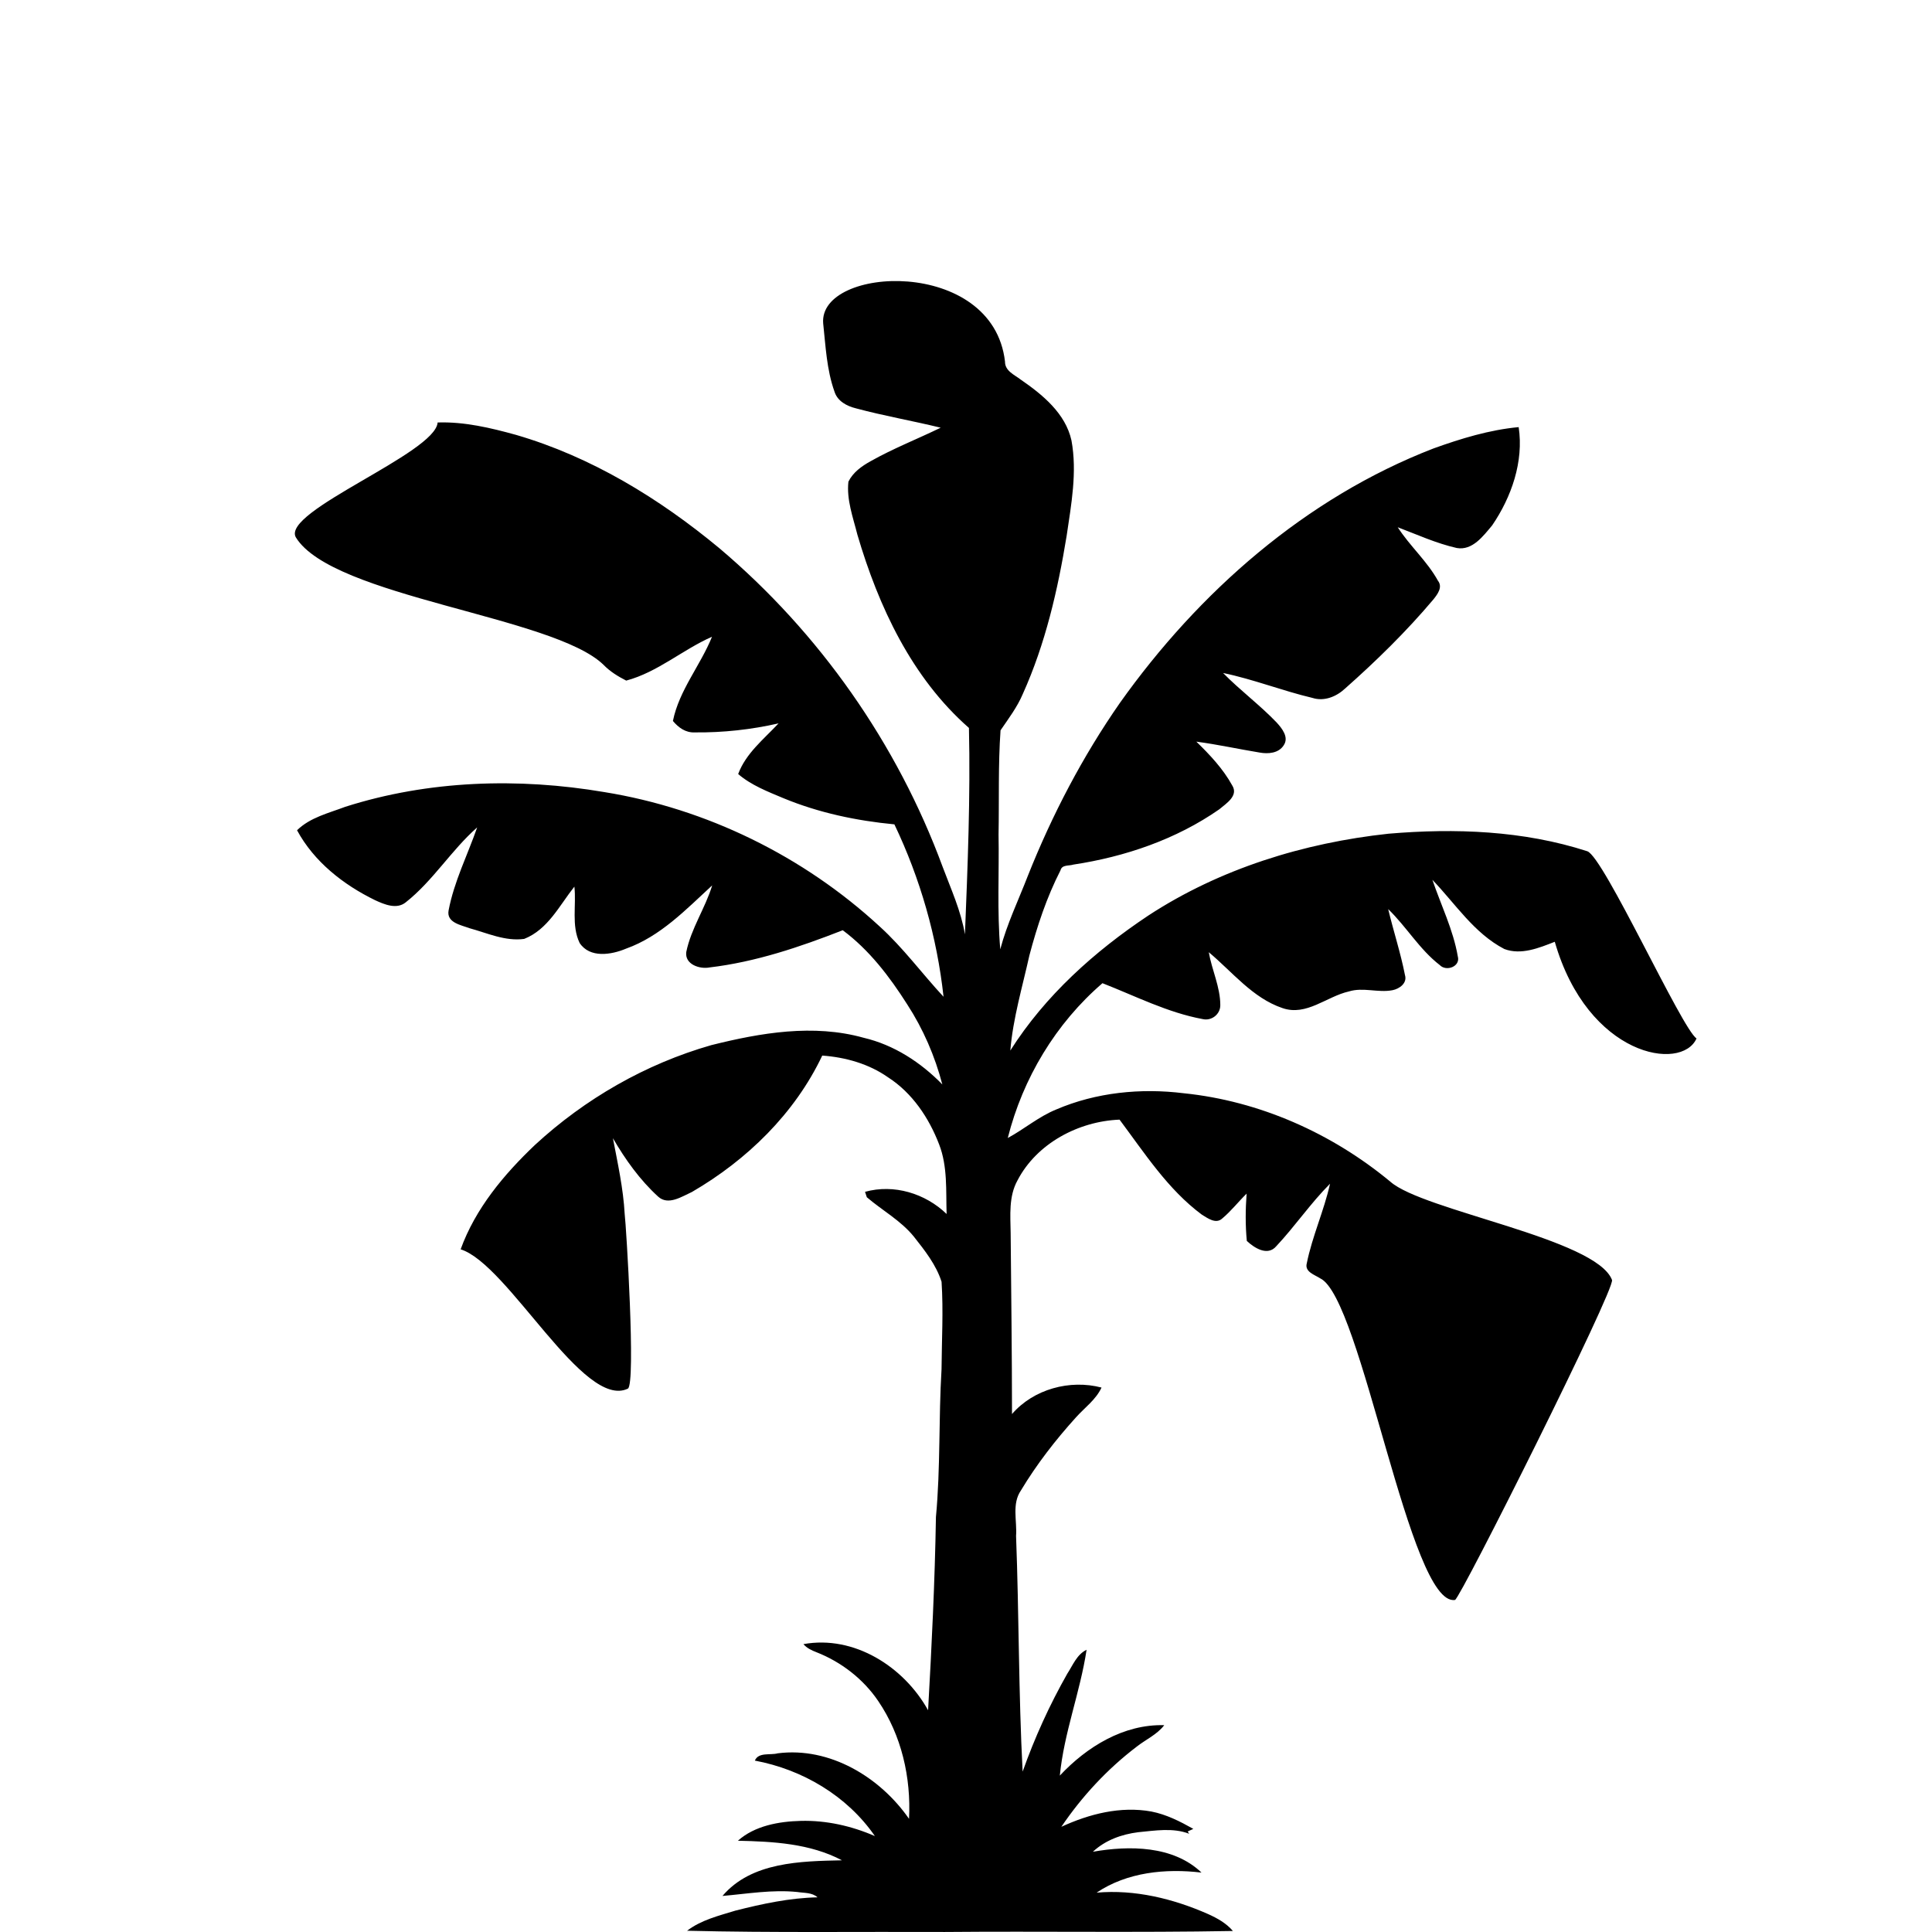
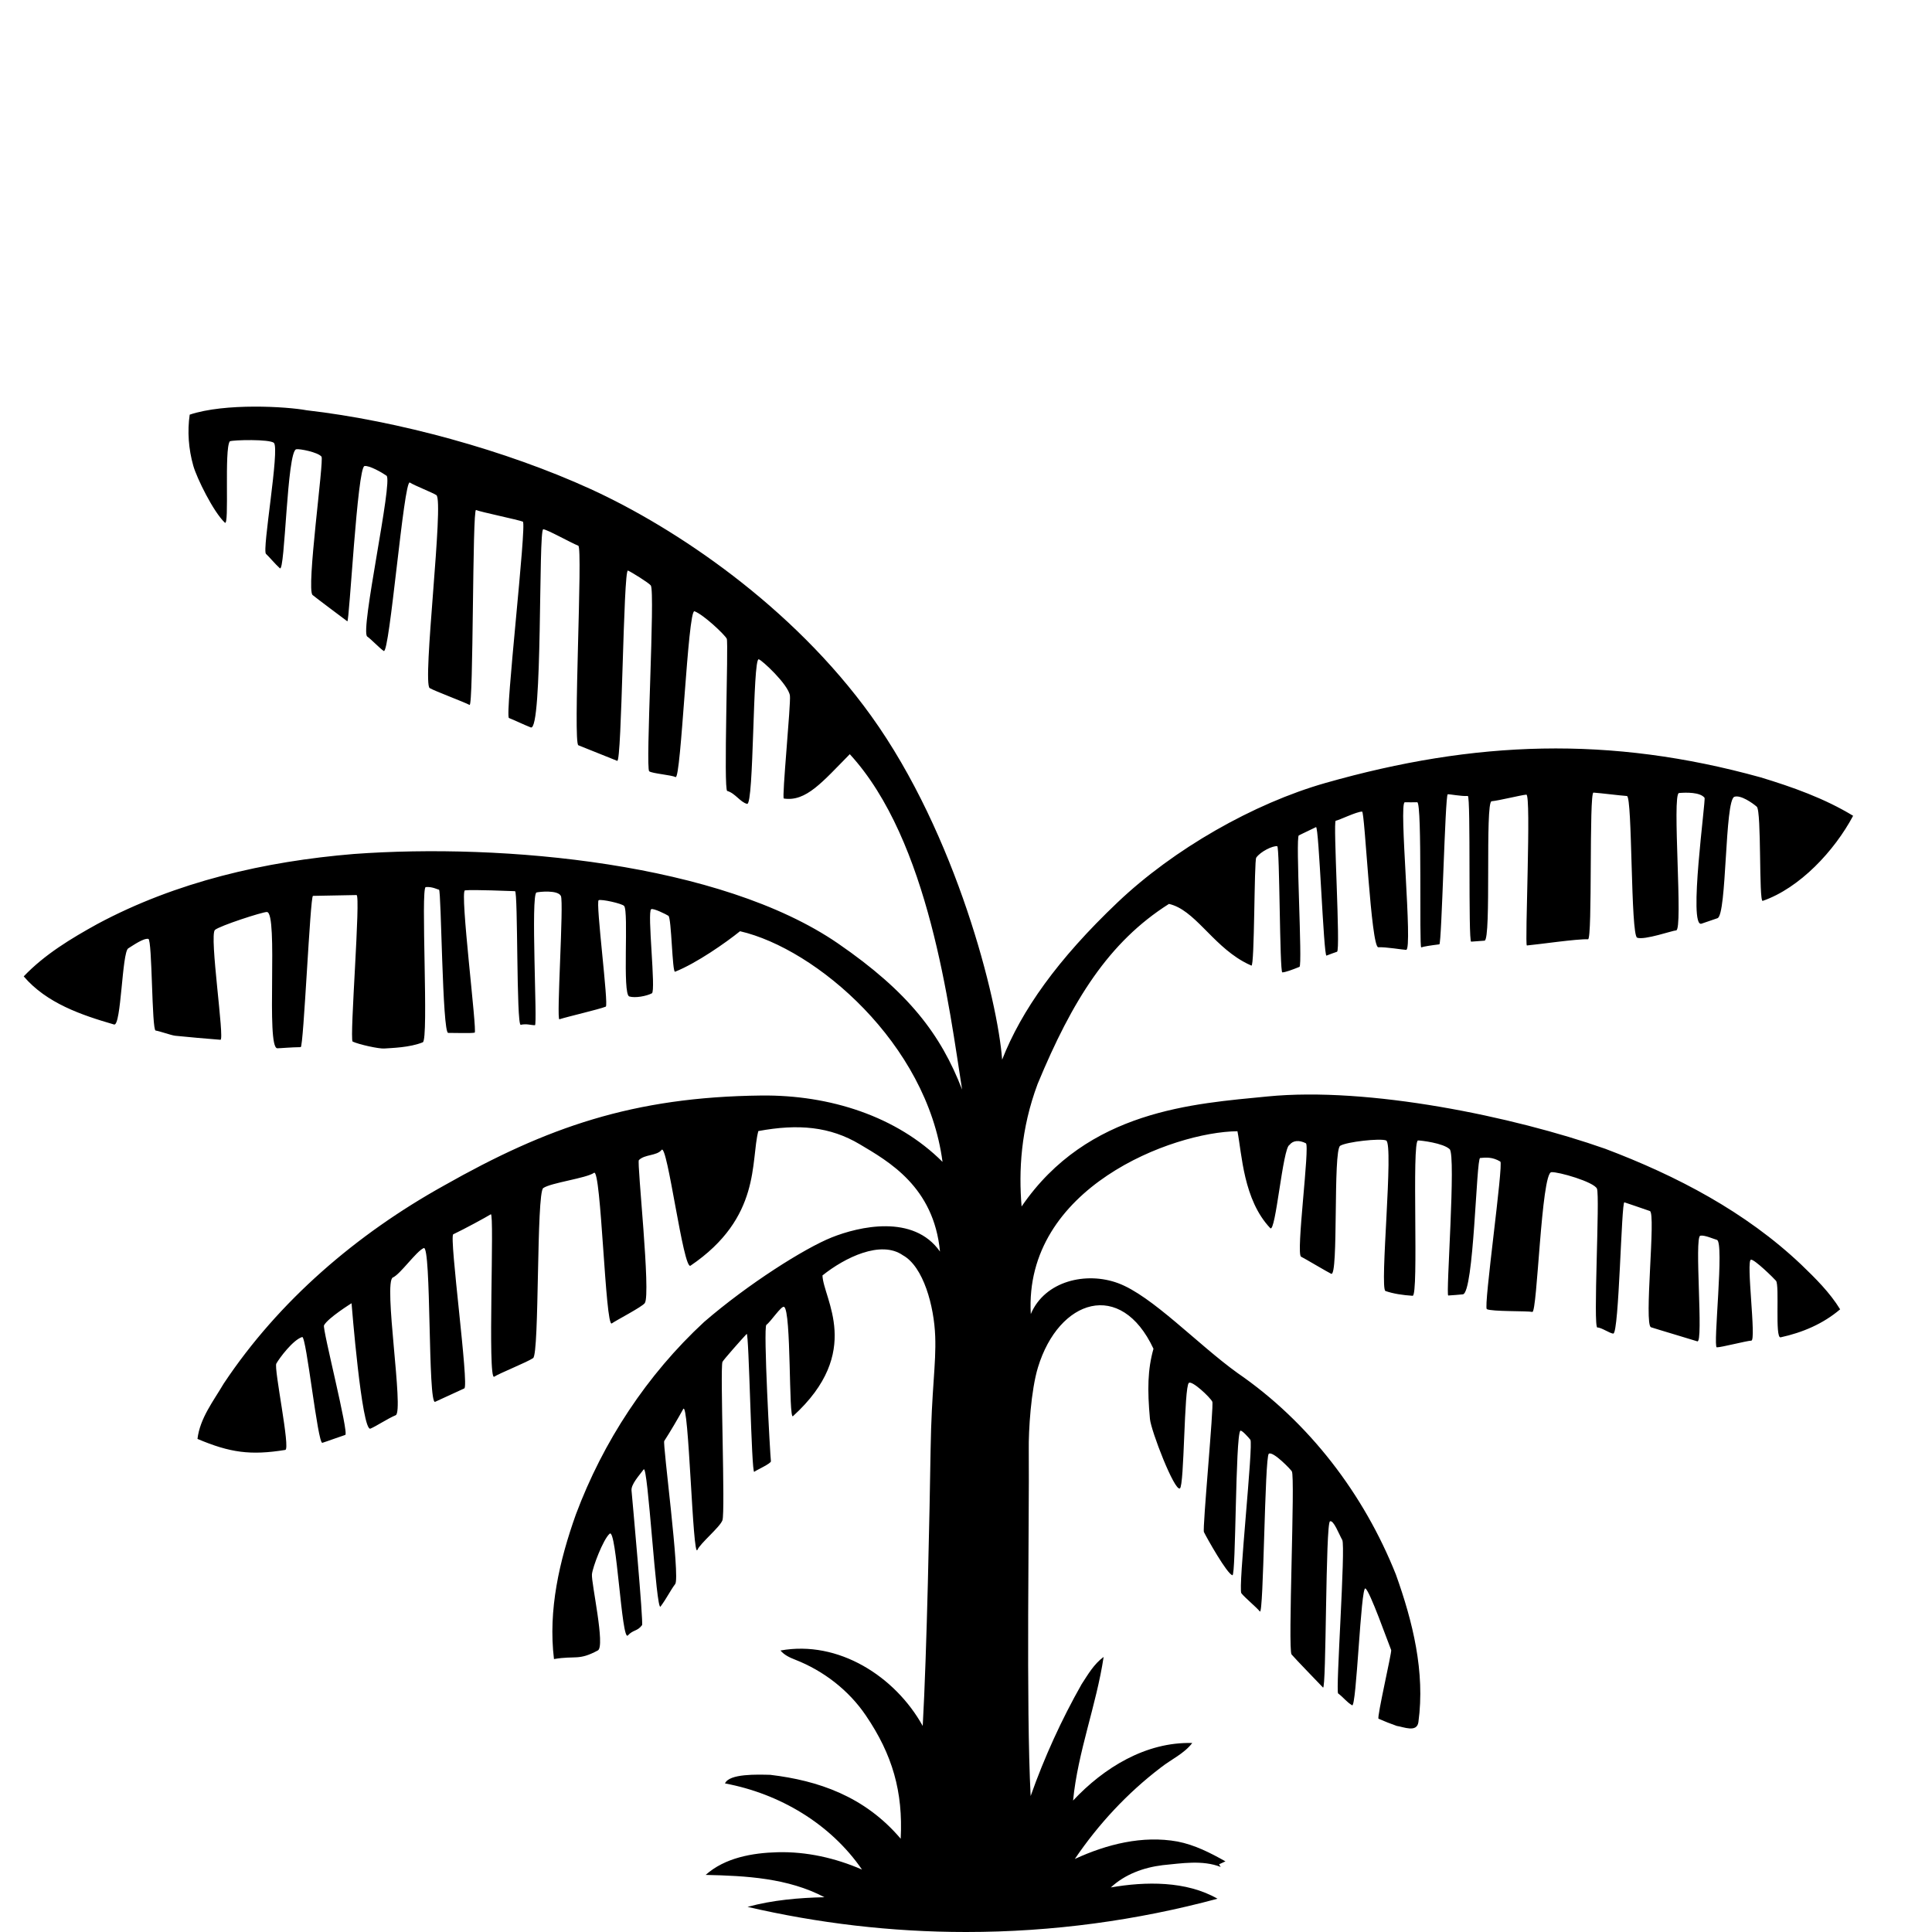
- <svg xmlns="http://www.w3.org/2000/svg" xmlns:xlink="http://www.w3.org/1999/xlink" width="80px" height="80px" viewBox="0 0 80 80" version="1.1">
-   <defs>
-     <path d="M80,0 L80,80 L0,80 L0,0 L80,0 Z" id="path-1" />
-   </defs>
-   <g id="Banana-Tree-Infected" stroke="none" fill="none" xlink:href="#path-1">
+ <svg xmlns="http://www.w3.org/2000/svg" width="80px" height="80px" viewBox="0 0 80 80" version="1.1">
+   <g id="Banana-Tree-Infected" stroke="none" fill="none">
    <polygon id="Path" points="0 0 80 0 80 80 0 80" />
-     <path d="M47.546,37.913 C45.32,39.395 43.274,41.23 41.835,43.501 C41.946,42.166 42.334,40.873 42.623,39.569 C42.943,38.357 43.34,37.157 43.913,36.038 C43.974,35.795 44.263,35.862 44.447,35.801 C46.588,35.476 48.701,34.757 50.488,33.512 C50.771,33.272 51.292,32.953 51.025,32.525 C50.646,31.836 50.097,31.253 49.538,30.71 C50.417,30.826 51.285,31.018 52.161,31.162 C52.512,31.225 52.943,31.193 53.155,30.862 C53.384,30.526 53.081,30.156 52.86,29.914 C52.163,29.187 51.35,28.586 50.645,27.867 C51.901,28.127 53.096,28.603 54.342,28.898 C54.826,29.054 55.331,28.85 55.689,28.518 C56.99,27.366 58.237,26.146 59.358,24.816 C59.526,24.604 59.749,24.312 59.542,24.046 C59.093,23.232 58.377,22.611 57.877,21.832 C58.683,22.138 59.477,22.501 60.322,22.692 C60.972,22.805 61.416,22.196 61.785,21.758 C62.586,20.586 63.1,19.113 62.885,17.686 C61.675,17.799 60.501,18.158 59.361,18.568 C54.064,20.614 49.64,24.51 46.376,29.101 C44.828,31.324 43.566,33.74 42.565,36.256 C42.174,37.27 41.696,38.255 41.419,39.308 C41.284,37.729 41.376,36.14 41.348,34.556 C41.375,33.118 41.329,31.674 41.43,30.241 C41.762,29.754 42.122,29.28 42.353,28.733 C43.287,26.661 43.802,24.424 44.167,22.19 C44.359,20.887 44.609,19.549 44.367,18.237 C44.119,17.115 43.167,16.339 42.266,15.719 C42.004,15.516 41.61,15.361 41.615,14.972 C41.112,10.625 33.892,11.008 34.086,13.389 C34.188,14.334 34.23,15.306 34.552,16.21 C34.674,16.612 35.065,16.816 35.448,16.91 C36.605,17.221 37.789,17.425 38.952,17.71 C37.987,18.179 36.984,18.57 36.048,19.099 C35.682,19.301 35.32,19.559 35.131,19.945 C35.048,20.692 35.323,21.424 35.503,22.141 C36.378,25.115 37.753,28.065 40.122,30.142 C40.186,32.991 40.07,35.842 39.956,38.69 C39.792,37.715 39.376,36.811 39.032,35.892 C37.152,30.793 33.933,26.204 29.783,22.697 C27.297,20.636 24.479,18.912 21.363,18.006 C20.308,17.714 19.223,17.457 18.121,17.494 C18.035,18.771 11.641,21.17 12.25,22.25 C13.771,24.735 22.925,25.51 24.993,27.531 C25.26,27.807 25.589,28.008 25.93,28.182 C27.233,27.834 28.263,26.903 29.483,26.366 C29.002,27.558 28.122,28.578 27.864,29.854 C28.096,30.131 28.393,30.347 28.775,30.327 C29.936,30.339 31.106,30.212 32.239,29.953 C31.63,30.605 30.886,31.19 30.566,32.051 C31.111,32.518 31.787,32.777 32.442,33.052 C33.905,33.657 35.464,33.985 37.035,34.135 C38.106,36.377 38.8,38.804 39.07,41.274 C38.177,40.313 37.398,39.244 36.422,38.36 C33.271,35.453 29.258,33.482 25.021,32.798 C21.468,32.195 17.748,32.308 14.3,33.407 C13.611,33.669 12.842,33.847 12.3,34.379 C13.002,35.682 14.22,36.636 15.532,37.275 C15.914,37.451 16.423,37.668 16.799,37.365 C17.928,36.475 18.682,35.209 19.759,34.261 C19.36,35.405 18.801,36.504 18.575,37.701 C18.482,38.206 19.09,38.302 19.437,38.434 C20.176,38.635 20.922,38.986 21.705,38.878 C22.69,38.489 23.164,37.493 23.784,36.713 C23.87,37.484 23.654,38.322 24.001,39.046 C24.424,39.685 25.313,39.538 25.922,39.282 C27.348,38.773 28.404,37.661 29.491,36.661 C29.203,37.608 28.616,38.445 28.417,39.42 C28.349,39.935 28.974,40.14 29.385,40.059 C31.287,39.834 33.12,39.214 34.896,38.519 C35.995,39.336 36.838,40.443 37.568,41.593 C38.227,42.608 38.714,43.734 39.02,44.905 C38.128,43.99 37.017,43.266 35.762,42.972 C33.685,42.39 31.5,42.765 29.453,43.277 C26.737,44.053 24.223,45.498 22.15,47.411 C20.865,48.632 19.683,50.046 19.074,51.732 C21.044,52.345 24.159,58.39 26,57.5 C26.333,57.301 25.928,50.743 25.867,50.271 C25.809,49.211 25.577,48.17 25.38,47.131 C25.892,48.012 26.495,48.858 27.252,49.549 C27.668,49.93 28.231,49.547 28.652,49.357 C30.93,48.034 32.911,46.107 34.048,43.709 C35.012,43.779 35.974,44.049 36.773,44.61 C37.775,45.255 38.467,46.29 38.888,47.389 C39.243,48.305 39.166,49.304 39.197,50.268 C38.317,49.417 37.014,49.018 35.819,49.351 C35.838,49.407 35.874,49.52 35.893,49.575 C36.533,50.123 37.298,50.538 37.838,51.202 C38.29,51.775 38.762,52.368 38.988,53.075 C39.067,54.28 38.995,55.491 38.987,56.7 C38.864,58.736 38.946,60.783 38.755,62.816 C38.711,65.486 38.58,68.152 38.43,70.818 C37.433,69.02 35.371,67.698 33.269,68.08 C33.409,68.246 33.604,68.336 33.805,68.414 C34.831,68.816 35.745,69.521 36.365,70.436 C37.332,71.857 37.729,73.607 37.641,75.314 C36.442,73.586 34.359,72.326 32.205,72.601 C31.899,72.687 31.406,72.543 31.257,72.903 C33.228,73.27 35.081,74.363 36.227,76.028 C35.26,75.608 34.213,75.371 33.158,75.399 C32.25,75.422 31.249,75.6 30.555,76.221 C32.016,76.253 33.544,76.334 34.864,77.031 C33.161,77.068 31.114,77.096 29.916,78.507 C30.946,78.418 31.979,78.237 33.017,78.344 C33.298,78.389 33.624,78.358 33.852,78.564 C32.699,78.589 31.566,78.832 30.451,79.115 C29.762,79.327 29.034,79.501 28.451,79.948 C32.007,80.035 35.568,79.983 39.125,79.999 C43.1,79.964 47.077,80.03 51.052,79.958 C50.777,79.634 50.402,79.427 50.022,79.256 C48.579,78.62 46.99,78.231 45.408,78.371 C46.672,77.52 48.271,77.363 49.752,77.54 C48.581,76.418 46.758,76.414 45.254,76.677 C45.767,76.198 46.444,75.953 47.132,75.868 C47.825,75.802 48.573,75.673 49.24,75.932 L49.18,75.837 C49.238,75.81 49.355,75.757 49.413,75.73 C48.865,75.421 48.296,75.132 47.675,75.011 C46.4,74.78 45.105,75.11 43.948,75.644 C44.802,74.383 45.85,73.254 47.061,72.331 C47.441,72.03 47.907,71.829 48.209,71.436 C46.527,71.389 44.998,72.333 43.885,73.524 C44.058,71.747 44.728,70.071 44.993,68.314 C44.59,68.507 44.427,68.948 44.196,69.301 C43.461,70.595 42.841,71.958 42.345,73.359 C42.175,70.11 42.196,66.852 42.073,63.601 C42.119,62.973 41.891,62.273 42.274,61.717 C42.926,60.631 43.708,59.624 44.557,58.686 C44.918,58.284 45.38,57.957 45.612,57.456 C44.303,57.112 42.799,57.518 41.905,58.552 C41.904,56.051 41.871,53.552 41.849,51.053 C41.838,50.323 41.764,49.542 42.131,48.88 C42.929,47.343 44.661,46.429 46.358,46.362 C47.392,47.742 48.356,49.25 49.767,50.297 C50.006,50.442 50.347,50.699 50.609,50.456 C50.979,50.147 51.276,49.762 51.62,49.425 C51.571,50.078 51.565,50.732 51.628,51.384 C51.94,51.676 52.486,52.026 52.846,51.605 C53.625,50.775 54.268,49.823 55.074,49.016 C54.824,50.137 54.336,51.192 54.11,52.316 C54.017,52.666 54.441,52.786 54.669,52.935 C56.385,53.748 58.376,66.564 60.25,66.25 C60.482,66.164 66.89,53.369 66.75,53 C66.095,51.284 58.923,50.133 57.57,48.93 C55.151,46.925 52.152,45.589 49.017,45.269 C47.241,45.048 45.387,45.233 43.736,45.941 C43.011,46.236 42.412,46.753 41.73,47.122 C42.35,44.654 43.719,42.373 45.651,40.712 C47.017,41.245 48.347,41.93 49.8,42.198 C50.166,42.285 50.535,41.999 50.53,41.619 C50.529,40.864 50.179,40.165 50.053,39.429 C51.028,40.242 51.866,41.325 53.105,41.743 C54.099,42.087 54.932,41.261 55.854,41.054 C56.446,40.869 57.061,41.118 57.661,41.002 C57.947,40.946 58.279,40.71 58.177,40.377 C57.997,39.454 57.699,38.558 57.482,37.644 C58.237,38.374 58.777,39.311 59.616,39.96 C59.886,40.244 60.485,40.023 60.364,39.6 C60.173,38.497 59.67,37.484 59.312,36.431 C60.264,37.423 61.039,38.646 62.292,39.297 C62.988,39.558 63.729,39.252 64.38,38.997 C65.75,43.75 69.631,44.389 70.25,43 C69.644,42.609 66.405,35.474 65.726,35.248 C63.077,34.39 60.251,34.288 57.496,34.522 C53.987,34.9 50.513,35.972 47.546,37.913 Z" id="Path" fill="#000000" fill-rule="evenodd" />
+     <path d="M66.468,47.568 L66.468,47.568 C62.669,46.232 56.663,44.989 52.486,45.402 C49.449,45.702 45.039,45.957 42.302,49.958 C42.18,48.492 42.264,46.761 42.966,44.884 C44.4,41.422 45.912,39.005 48.404,37.429 C49.453,37.667 50.161,39.068 51.467,39.808 C51.58,39.872 51.696,39.931 51.818,39.983 C51.953,40.042 51.929,35.638 52.018,35.513 C52.202,35.254 52.701,35.017 52.887,35.039 C52.993,35.052 52.985,40.262 53.098,40.265 C53.237,40.256 53.497,40.161 53.809,40.035 C53.941,39.981 53.637,34.653 53.782,34.591 C53.892,34.545 54.381,34.296 54.493,34.249 C54.616,34.198 54.807,39.618 54.927,39.57 C55.08,39.51 55.227,39.455 55.364,39.41 C55.515,39.36 55.194,34.005 55.309,33.986 C55.458,33.96 56.168,33.609 56.401,33.606 C56.517,33.604 56.769,39.242 57.073,39.224 C57.376,39.206 58.093,39.329 58.225,39.332 C58.515,39.34 57.906,33.217 58.171,33.22 C58.319,33.222 58.559,33.223 58.683,33.219 C58.898,33.212 58.758,39.264 58.851,39.229 C58.964,39.19 59.241,39.147 59.6,39.103 C59.698,39.092 59.839,32.902 59.947,32.89 C60.041,32.88 60.506,32.979 60.778,32.959 C60.909,32.95 60.789,39.002 60.918,38.992 C61.162,38.975 61.377,38.96 61.471,38.951 C61.762,38.923 61.486,33.202 61.764,33.178 C62.064,33.152 62.976,32.923 63.202,32.904 C63.415,32.886 63.129,39.16 63.225,39.15 C63.688,39.11 65.301,38.873 65.757,38.893 C65.947,38.902 65.793,32.807 65.983,32.82 C66.303,32.842 67.049,32.938 67.367,32.961 C67.598,32.977 67.517,38.725 67.791,38.828 C68.091,38.94 69.275,38.525 69.404,38.526 C69.706,38.53 69.222,32.865 69.524,32.837 C69.827,32.81 70.398,32.801 70.581,33.034 C70.643,33.113 69.896,38.439 70.457,38.247 C70.592,38.202 70.971,38.071 71.117,38.021 C71.51,37.886 71.413,33.129 71.817,32.993 C72.075,32.906 72.566,33.248 72.745,33.405 C72.946,33.582 72.825,37.343 72.988,37.304 C74.52,36.775 75.96,35.234 76.734,33.78 C75.549,33.06 74.228,32.59 72.905,32.189 C66.66,30.458 61.062,30.663 54.881,32.422 C51.908,33.269 48.604,35.154 46.279,37.363 C43.787,39.73 42.295,41.843 41.496,43.879 C41.32,41.44 39.608,34.56 36.073,29.644 C32.801,25.093 27.968,21.858 24.463,20.254 C20.958,18.65 16.46,17.42 12.701,16.989 C11.865,16.833 9.321,16.681 7.855,17.17 C7.755,17.859 7.805,18.589 8.006,19.293 C8.149,19.794 8.829,21.187 9.31,21.642 C9.506,21.827 9.276,18.594 9.516,18.274 C9.658,18.213 11.173,18.179 11.342,18.34 C11.591,18.577 10.843,22.787 11.014,22.935 C11.114,23.021 11.415,23.38 11.589,23.531 C11.805,23.716 11.88,18.68 12.267,18.603 C12.405,18.575 13.163,18.725 13.312,18.908 C13.425,19.047 12.67,24.412 12.944,24.639 C13.113,24.779 14.166,25.564 14.382,25.727 C14.464,25.79 14.797,19.35 15.093,19.298 C15.29,19.264 15.826,19.571 16.004,19.697 C16.283,19.895 14.897,26.149 15.207,26.358 C15.364,26.464 15.727,26.849 15.89,26.956 C16.132,27.115 16.723,19.824 16.971,19.981 C17.177,20.112 17.862,20.375 18.068,20.501 C18.398,20.704 17.474,28.309 17.794,28.493 C18.014,28.62 19.233,29.075 19.443,29.19 C19.609,29.28 19.556,21.037 19.712,21.118 C19.869,21.194 21.471,21.524 21.65,21.601 C21.821,21.674 20.896,29.659 21.075,29.731 C21.345,29.84 21.721,30.021 21.978,30.121 C22.481,30.316 22.287,21.93 22.494,21.917 C22.629,21.909 23.629,22.47 23.947,22.598 C24.139,22.676 23.719,30.77 23.949,30.86 C24.129,30.931 25.369,31.431 25.557,31.505 C25.754,31.584 25.81,23.548 26.002,23.626 C26.135,23.68 26.866,24.134 26.948,24.242 C27.137,24.495 26.719,31.818 26.883,31.938 C27.007,32.03 27.794,32.089 27.975,32.177 C28.205,32.288 28.482,25.21 28.757,25.311 C29.132,25.45 30.005,26.275 30.094,26.449 C30.171,26.616 29.953,32.708 30.113,32.752 C30.44,32.842 30.653,33.217 30.935,33.287 C31.224,33.358 31.163,27.252 31.417,27.3 C31.542,27.323 32.648,28.349 32.709,28.805 C32.753,29.133 32.368,33.051 32.456,33.065 C33.38,33.207 34.056,32.375 35.188,31.229 C38.475,34.805 39.311,41.757 39.838,45.116 C38.957,42.839 37.63,41.081 34.701,39.067 C29.848,35.73 20.832,34.907 14.647,35.362 C10.974,35.665 7.3,36.509 4.035,38.259 C2.941,38.863 1.851,39.519 0.982,40.43 C1.931,41.54 3.365,42.029 4.725,42.423 C5.022,42.498 5.05,39.43 5.31,39.27 C5.519,39.141 5.938,38.842 6.143,38.877 C6.306,38.904 6.281,42.649 6.444,42.673 C6.621,42.699 7.076,42.866 7.253,42.888 C7.461,42.913 8.888,43.041 9.128,43.055 C9.313,43.066 8.655,38.718 8.901,38.506 C9.101,38.334 10.864,37.761 11.05,37.764 C11.536,37.771 10.999,43.407 11.485,43.407 C11.623,43.406 12.046,43.364 12.452,43.36 C12.571,43.36 12.844,37.097 12.959,37.096 C13.053,37.096 14.68,37.063 14.763,37.062 C14.944,37.061 14.471,42.965 14.6,43.128 C14.846,43.246 15.687,43.435 15.918,43.416 C16.216,43.393 16.962,43.38 17.507,43.159 C17.762,43.055 17.411,36.752 17.629,36.732 C17.903,36.707 18.123,36.837 18.178,36.839 C18.274,36.841 18.314,42.772 18.558,42.77 C18.814,42.767 19.504,42.793 19.655,42.76 C19.768,42.735 19.029,36.891 19.254,36.868 C19.618,36.83 21.143,36.898 21.326,36.902 C21.453,36.904 21.377,42.476 21.562,42.435 C21.813,42.381 21.958,42.449 22.151,42.452 C22.26,42.454 21.968,37.019 22.217,36.955 C22.328,36.926 23.096,36.842 23.225,37.1 C23.354,37.358 23.032,42.248 23.164,42.206 C23.525,42.09 24.789,41.8 25.084,41.683 C25.213,41.631 24.653,37.334 24.79,37.275 C24.908,37.225 25.754,37.412 25.843,37.513 C26.044,37.739 25.76,41.175 26.058,41.262 C26.306,41.335 26.769,41.247 26.993,41.131 C27.169,41.039 26.789,37.745 26.964,37.649 C27.059,37.597 27.586,37.863 27.677,37.921 C27.807,38.001 27.834,40.284 27.953,40.237 C28.843,39.884 30.06,39.03 30.643,38.56 C33.799,39.287 38.384,43.212 39.028,48.111 C37.138,46.224 34.362,45.333 31.53,45.363 C26.212,45.421 22.642,46.68 18.379,49.095 C14.785,51.093 11.552,53.85 9.265,57.289 C8.839,58.014 8.28,58.721 8.177,59.582 C9.525,60.154 10.379,60.271 11.814,60.038 C12.035,60.002 11.333,56.656 11.442,56.463 C11.572,56.231 12.134,55.479 12.513,55.363 C12.685,55.31 13.156,59.804 13.349,59.744 C13.579,59.672 14.067,59.49 14.296,59.417 C14.459,59.365 13.343,55.017 13.416,54.88 C13.578,54.573 14.557,53.965 14.557,53.965 C14.557,53.965 14.981,59.304 15.34,59.156 C15.576,59.059 16.051,58.74 16.385,58.601 C16.737,58.455 15.859,53.07 16.27,52.896 C16.573,52.768 17.234,51.814 17.545,51.68 C17.867,51.541 17.71,58.182 18.018,58.046 C18.221,57.956 19.037,57.576 19.226,57.491 C19.433,57.397 18.588,51.194 18.769,51.109 C19.211,50.901 20.129,50.402 20.323,50.281 C20.484,50.18 20.18,57.196 20.464,57.007 C20.675,56.866 21.82,56.409 22.075,56.236 C22.34,56.056 22.206,49.394 22.495,49.195 C22.819,48.972 24.275,48.79 24.597,48.564 C24.893,48.357 25.065,54.991 25.333,54.8 C25.512,54.672 26.585,54.117 26.699,53.959 C26.96,53.6 26.368,48.141 26.454,48.038 C26.697,47.792 27.196,47.867 27.395,47.615 C27.632,47.317 28.295,52.61 28.593,52.409 C31.531,50.417 31.074,48.072 31.401,46.835 C33.054,46.528 34.368,46.647 35.603,47.383 C36.79,48.09 38.669,49.139 38.923,51.825 C37.826,50.258 35.558,50.791 34.439,51.239 C33.32,51.686 30.976,53.165 29.155,54.74 C26.788,56.929 24.972,59.696 23.845,62.712 C23.166,64.617 22.691,66.667 22.939,68.698 C23.845,68.545 23.949,68.774 24.756,68.341 C25.071,68.173 24.48,65.547 24.511,65.19 C24.536,64.901 24.975,63.74 25.245,63.507 C25.533,63.258 25.739,67.998 25.998,67.72 C26.227,67.473 26.383,67.56 26.586,67.294 C26.648,67.196 26.18,62.045 26.15,61.718 C26.126,61.463 26.471,61.092 26.653,60.845 C26.83,60.605 27.17,66.767 27.351,66.524 C27.611,66.175 27.755,65.861 27.96,65.59 C28.172,65.309 27.432,59.76 27.505,59.669 C27.745,59.299 28.075,58.737 28.288,58.349 C28.522,57.921 28.683,64.623 28.879,64.176 C29.002,63.896 29.807,63.24 29.914,62.953 C30.038,62.62 29.814,56.736 29.914,56.396 C29.934,56.33 30.744,55.416 30.918,55.235 C31.014,55.136 31.113,61.055 31.232,60.945 C31.301,60.882 31.937,60.6 31.922,60.506 C31.893,60.321 31.598,54.956 31.734,54.859 C31.917,54.727 32.355,54.058 32.466,54.114 C32.772,54.267 32.652,58.807 32.834,58.642 C35.77,55.972 34.082,53.769 34.057,52.813 C34.984,52.071 36.476,51.339 37.388,51.979 C38.239,52.449 38.68,54.084 38.725,55.338 C38.767,56.514 38.574,57.511 38.534,60.032 C38.494,62.553 38.38,68.426 38.208,71.468 C37.07,69.417 34.717,67.908 32.318,68.344 C32.478,68.533 32.7,68.636 32.929,68.725 C34.101,69.184 35.144,69.988 35.852,71.033 C36.955,72.655 37.396,74.19 37.296,76.138 C35.797,74.372 33.868,73.728 31.898,73.492 C31.361,73.478 30.191,73.438 30.021,73.848 C32.272,74.267 34.386,75.514 35.694,77.415 C34.59,76.935 33.395,76.665 32.191,76.697 C31.155,76.724 30.012,76.926 29.22,77.636 C30.888,77.672 32.632,77.765 34.139,78.56 C33.099,78.582 31.993,78.675 30.954,78.96 C33.862,79.633 36.887,80 40,80 C43.604,80 47.093,79.516 50.415,78.622 C49.118,77.878 47.433,77.905 45.997,78.155 C46.583,77.609 47.355,77.329 48.14,77.233 C48.932,77.157 49.785,77.01 50.546,77.306 L50.478,77.197 C50.544,77.166 50.677,77.105 50.743,77.075 C50.118,76.722 49.469,76.392 48.76,76.254 C47.305,75.991 45.827,76.367 44.506,76.976 C45.481,75.537 46.678,74.249 48.059,73.196 C48.493,72.852 49.025,72.622 49.369,72.174 C47.45,72.121 45.705,73.198 44.434,74.557 C44.632,72.529 45.397,70.615 45.699,68.61 C45.292,68.909 45.053,69.334 44.789,69.737 C43.951,71.214 43.243,72.769 42.677,74.369 C42.483,70.66 42.624,62.91 42.599,60.058 C42.586,59.225 42.692,57.561 42.98,56.619 C43.843,53.789 46.411,52.959 47.763,55.849 C47.521,56.707 47.506,57.541 47.617,58.757 C47.662,59.245 48.628,61.748 48.856,61.633 C49.042,61.54 49.027,57.427 49.228,57.263 C49.361,57.155 50.108,57.857 50.199,58.041 C50.269,58.183 49.785,63.302 49.852,63.439 C49.978,63.695 50.816,65.185 51.033,65.227 C51.178,65.256 51.154,59.489 51.358,59.246 C51.403,59.192 51.699,59.518 51.775,59.617 C51.907,59.789 51.257,65.791 51.403,65.974 C51.554,66.164 52.022,66.547 52.168,66.728 C52.327,66.924 52.366,60.308 52.539,60.196 C52.716,60.08 53.453,60.854 53.492,60.925 C53.639,61.128 53.32,68.315 53.481,68.507 C53.624,68.678 54.63,69.716 54.783,69.877 C54.923,70.024 54.884,63.067 55.073,62.994 C55.224,62.936 55.446,63.532 55.58,63.767 C55.726,64.021 55.301,70.04 55.409,70.121 C55.651,70.304 55.731,70.451 55.987,70.613 C56.171,70.729 56.347,65.671 56.538,65.775 C56.724,65.877 57.472,68.006 57.606,68.326 C57.638,68.405 57.004,71.135 57.082,71.169 C57.33,71.278 57.582,71.378 57.838,71.467 C58.118,71.507 58.671,71.756 58.733,71.31 C59.016,69.233 58.498,67.143 57.801,65.198 C56.475,61.866 54.203,58.887 51.238,56.85 C49.581,55.657 47.703,53.653 46.297,53.133 C44.981,52.646 43.265,53.034 42.683,54.412 C42.389,49.177 48.573,46.867 51.24,46.842 C51.426,47.787 51.483,49.679 52.598,50.854 C52.821,51.089 53.116,47.509 53.396,47.408 C53.538,47.222 53.791,47.198 54.073,47.34 C54.248,47.428 53.651,51.932 53.875,52.037 C53.997,52.094 54.991,52.685 55.122,52.745 C55.433,52.886 55.189,47.631 55.495,47.444 C55.766,47.278 57.154,47.126 57.396,47.224 C57.725,47.357 57.116,53.37 57.37,53.458 C57.689,53.569 58.079,53.629 58.493,53.656 C58.761,53.674 58.444,47.23 58.719,47.224 C58.829,47.222 59.757,47.33 60.027,47.585 C60.298,47.841 59.862,53.651 59.969,53.644 C60.181,53.631 60.385,53.614 60.572,53.596 C61.035,53.552 61.127,47.965 61.289,47.95 C61.539,47.927 61.798,47.903 62.125,48.098 C62.265,48.181 61.422,54.128 61.566,54.208 C61.759,54.315 63.262,54.278 63.45,54.324 C63.657,54.375 63.819,48.571 64.239,48.537 C64.525,48.514 66,48.939 66.126,49.22 C66.257,49.512 65.958,54.984 66.144,54.97 C66.298,54.958 66.671,55.223 66.804,55.22 C67.042,55.214 67.137,49.746 67.263,49.786 C67.425,49.837 67.898,50.002 68.318,50.146 C68.577,50.236 68.062,54.857 68.365,54.959 C68.582,55.032 70.061,55.47 70.282,55.542 C70.548,55.628 70.148,51.222 70.406,51.168 C70.58,51.132 70.943,51.299 71.093,51.34 C71.409,51.425 70.923,55.778 71.088,55.79 C71.265,55.796 72.34,55.515 72.519,55.513 C72.733,55.51 72.29,52.175 72.505,52.16 C72.656,52.149 73.442,52.919 73.54,53.034 C73.695,53.216 73.486,55.43 73.732,55.376 C74.633,55.18 75.489,54.819 76.196,54.216 C75.765,53.515 75.175,52.933 74.586,52.366 C72.281,50.179 69.421,48.683 66.468,47.568 L66.468,47.568 Z" id="Path" fill="#000000" fill-rule="evenodd" />
  </g>
</svg>
